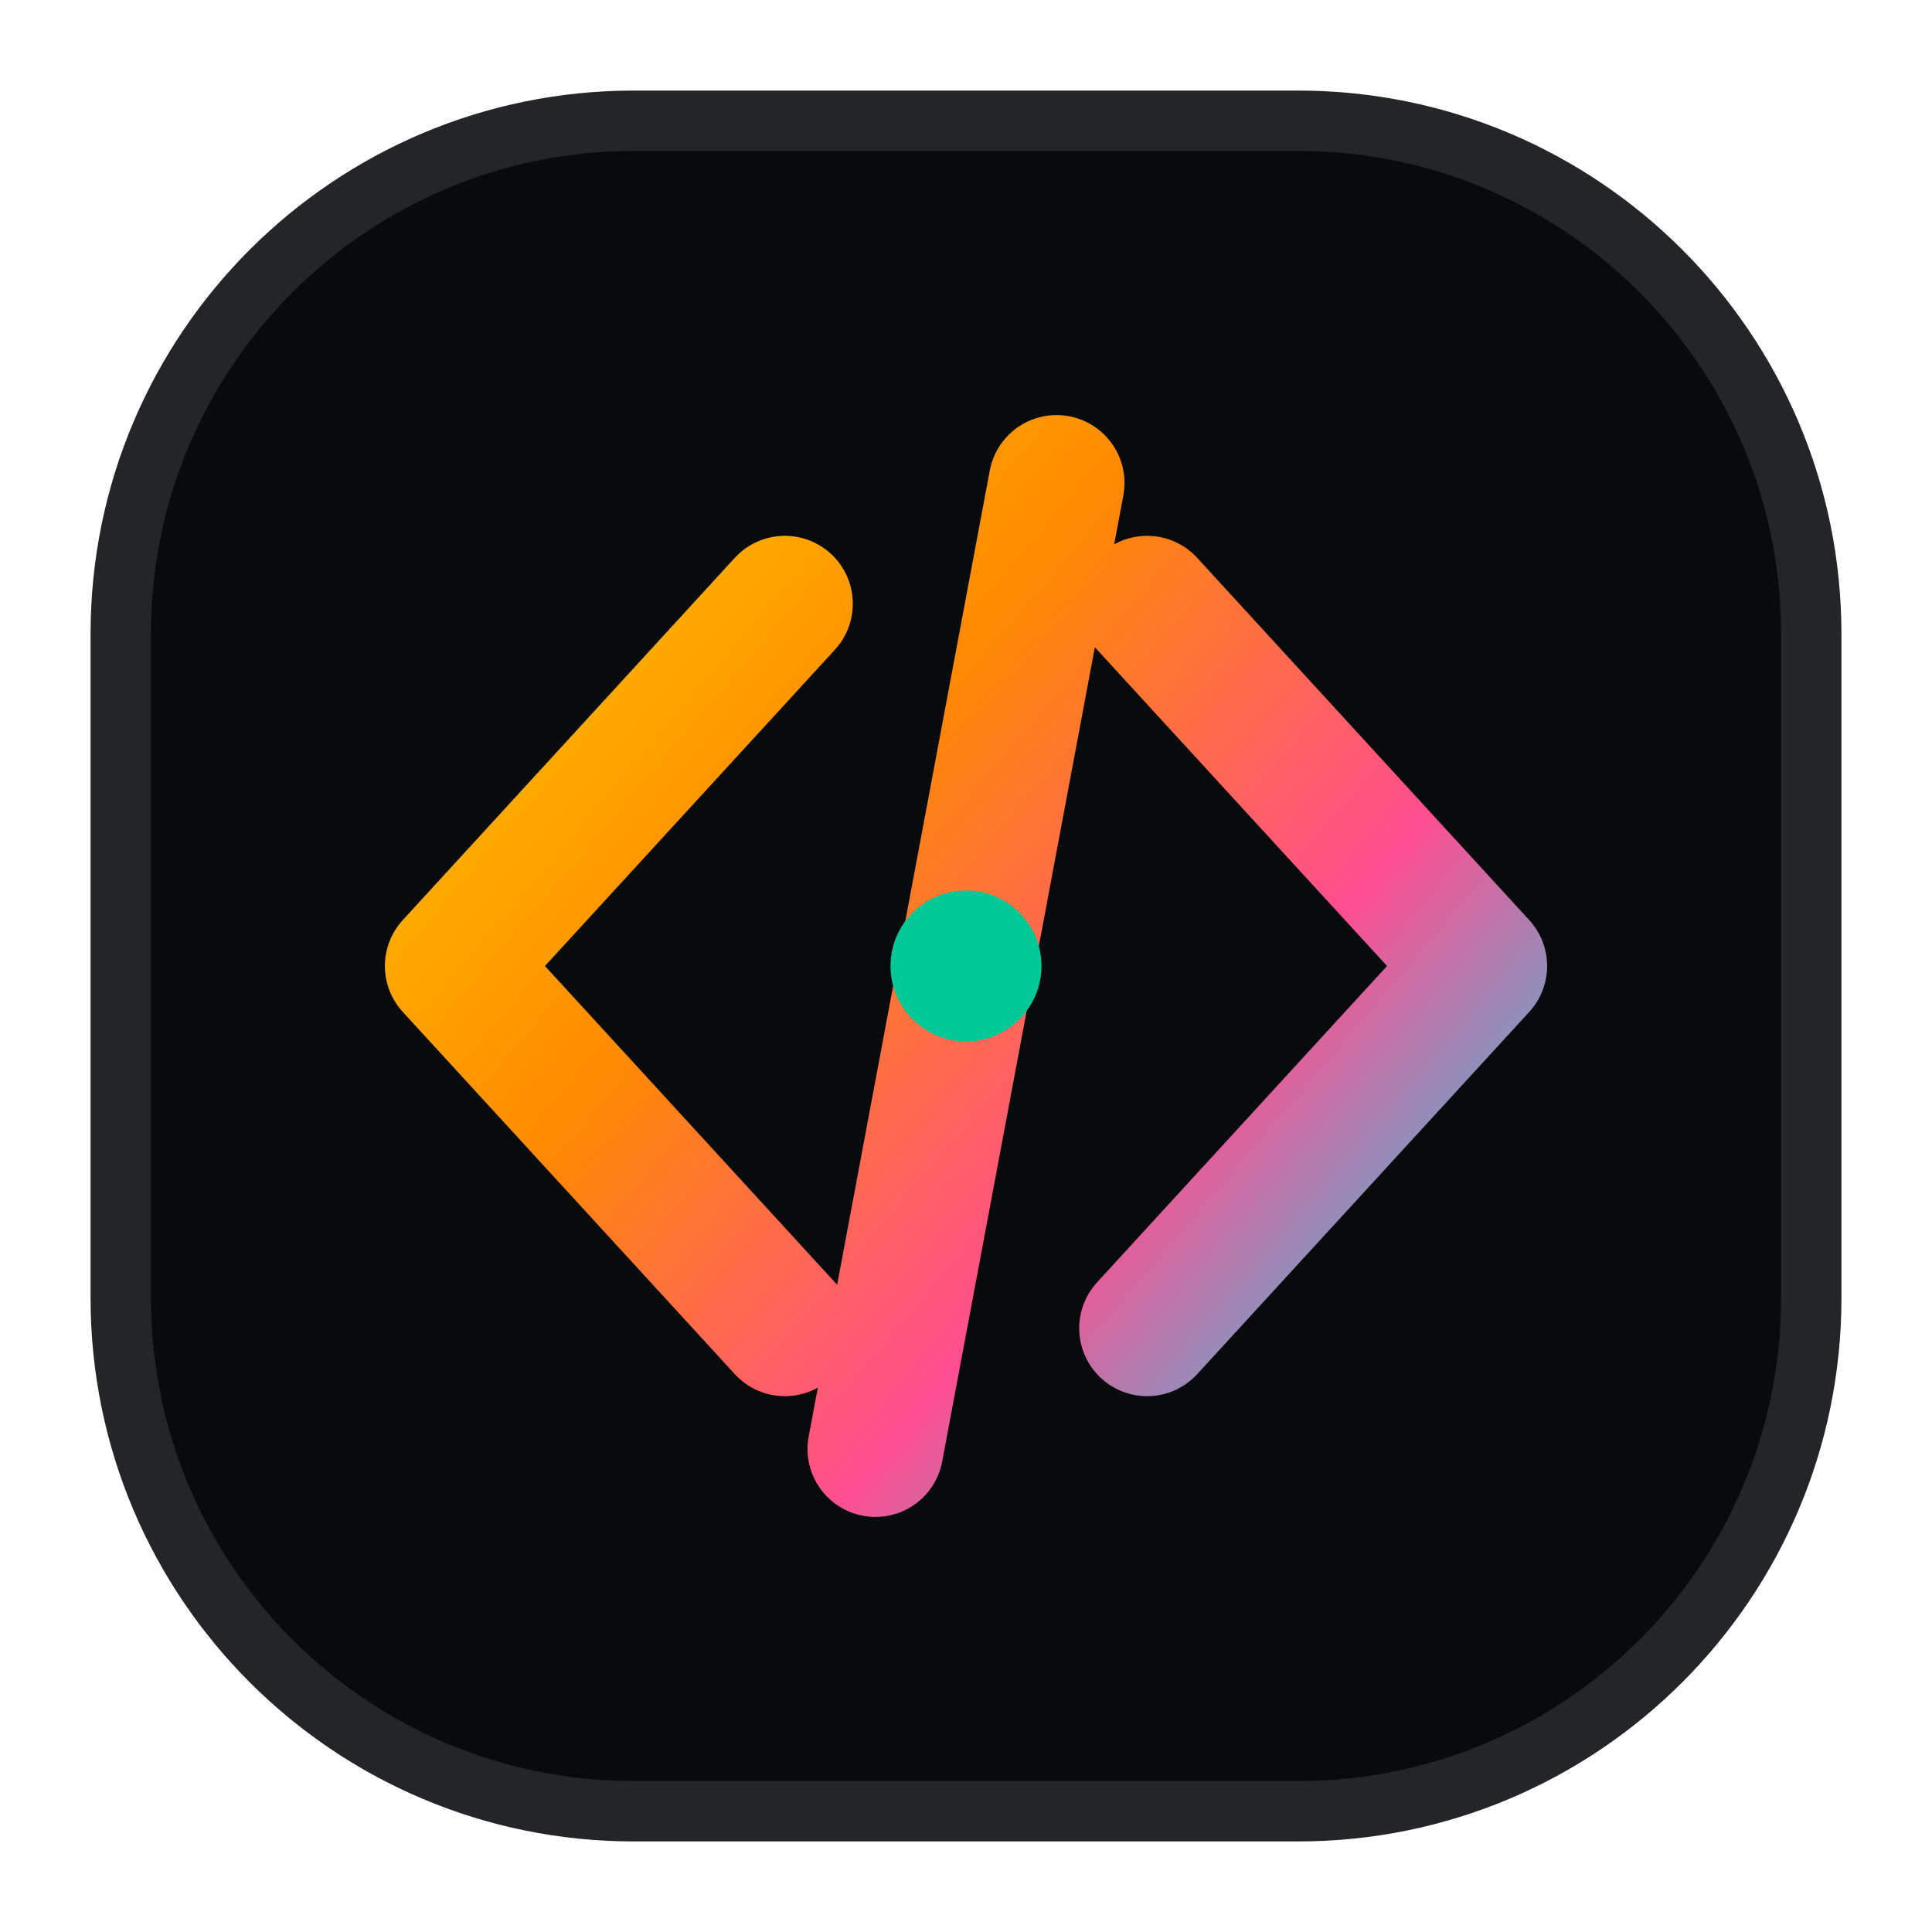
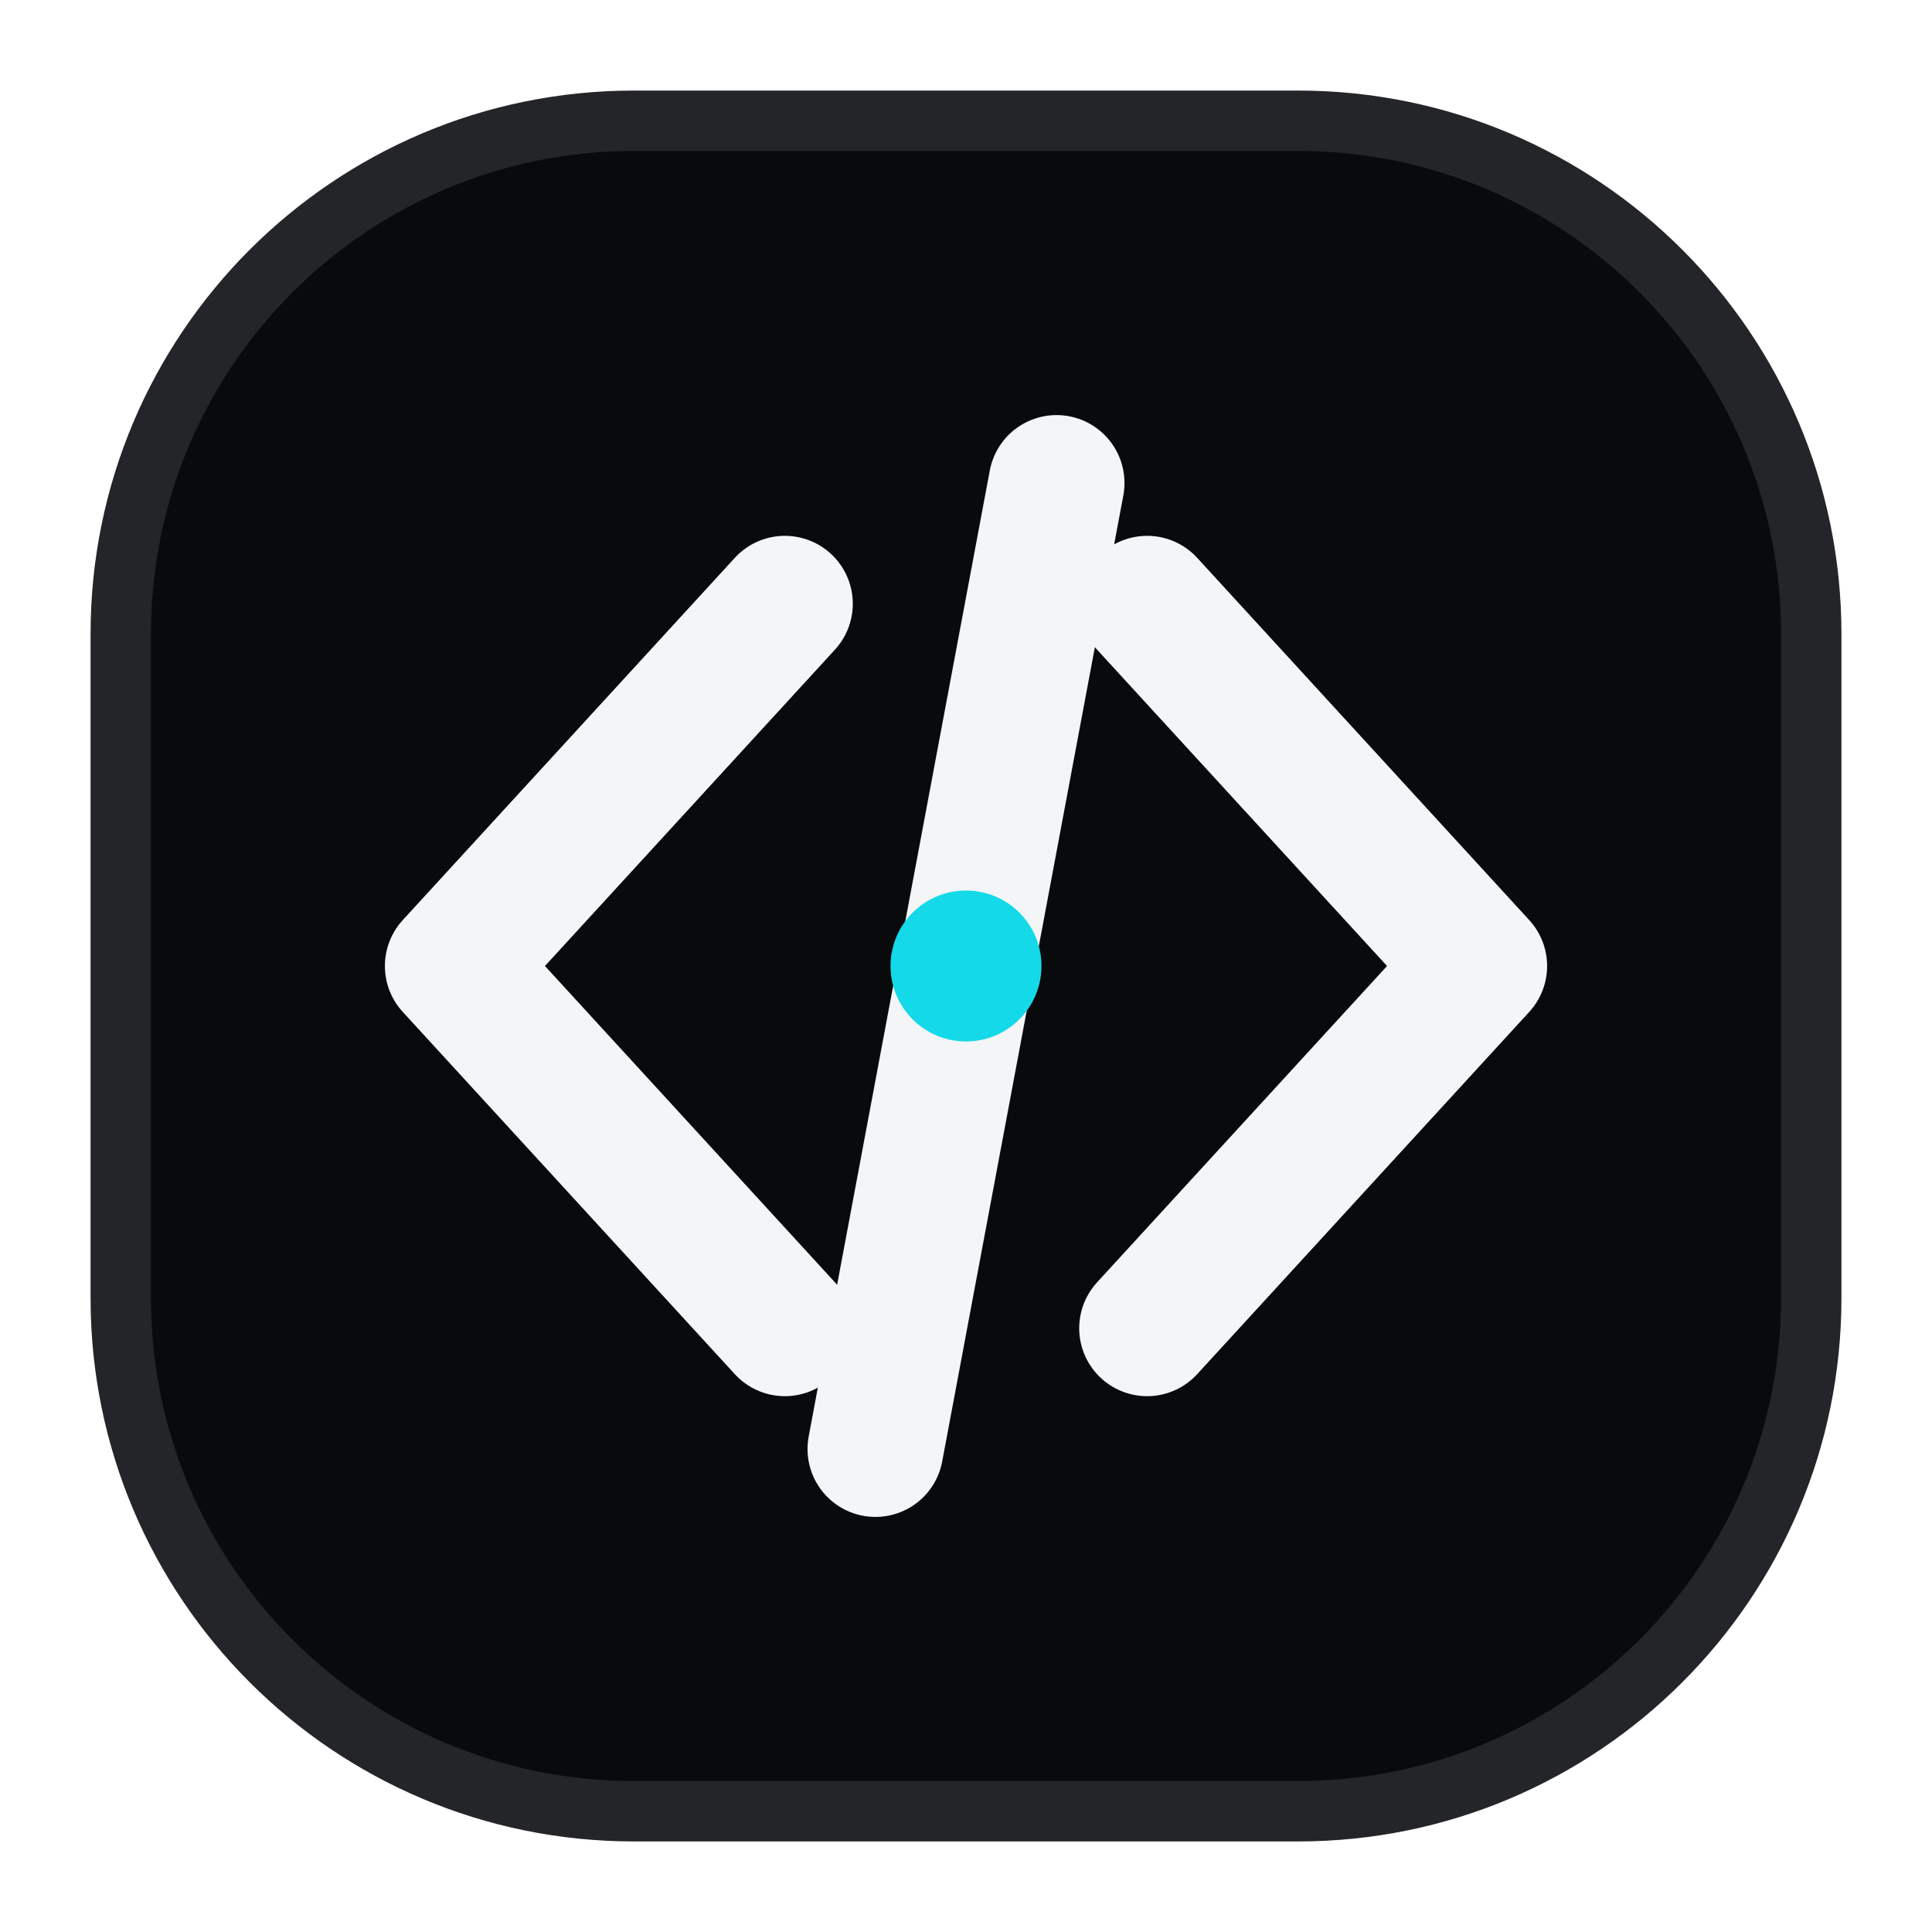
<svg xmlns="http://www.w3.org/2000/svg" viewBox="0 0 64 64">
-   <defs>
-     <linearGradient id="brand" x1="15" y1="18" x2="49" y2="47" gradientUnits="userSpaceOnUse">
-       <stop stop-color="#ffc400" />
-       <stop offset=".34" stop-color="#ff8a00" />
-       <stop offset=".68" stop-color="#ff4e91" />
-       <stop offset="1" stop-color="#14d9e8" />
-     </linearGradient>
-   </defs>
  <rect x="4" y="4" width="56" height="56" rx="17" fill="#090a0b" stroke="#242528" stroke-width="2" />
-   <path d="m26 20-11 12 11 12M38 20l11 12-11 12M35 16l-6 32" fill="none" stroke="url(#brand)" stroke-width="4.5" stroke-linecap="round" stroke-linejoin="round" />
-   <circle cx="32" cy="32" r="2.5" fill="#00c896" />
+   <path d="m26 20-11 12 11 12M38 20l11 12-11 12M35 16l-6 32" fill="none" stroke="#f4f5f6" stroke-width="4.5" stroke-linecap="round" stroke-linejoin="round" />
+   <circle cx="32" cy="32" r="2.5" fill="#14d9e8" />
</svg>
